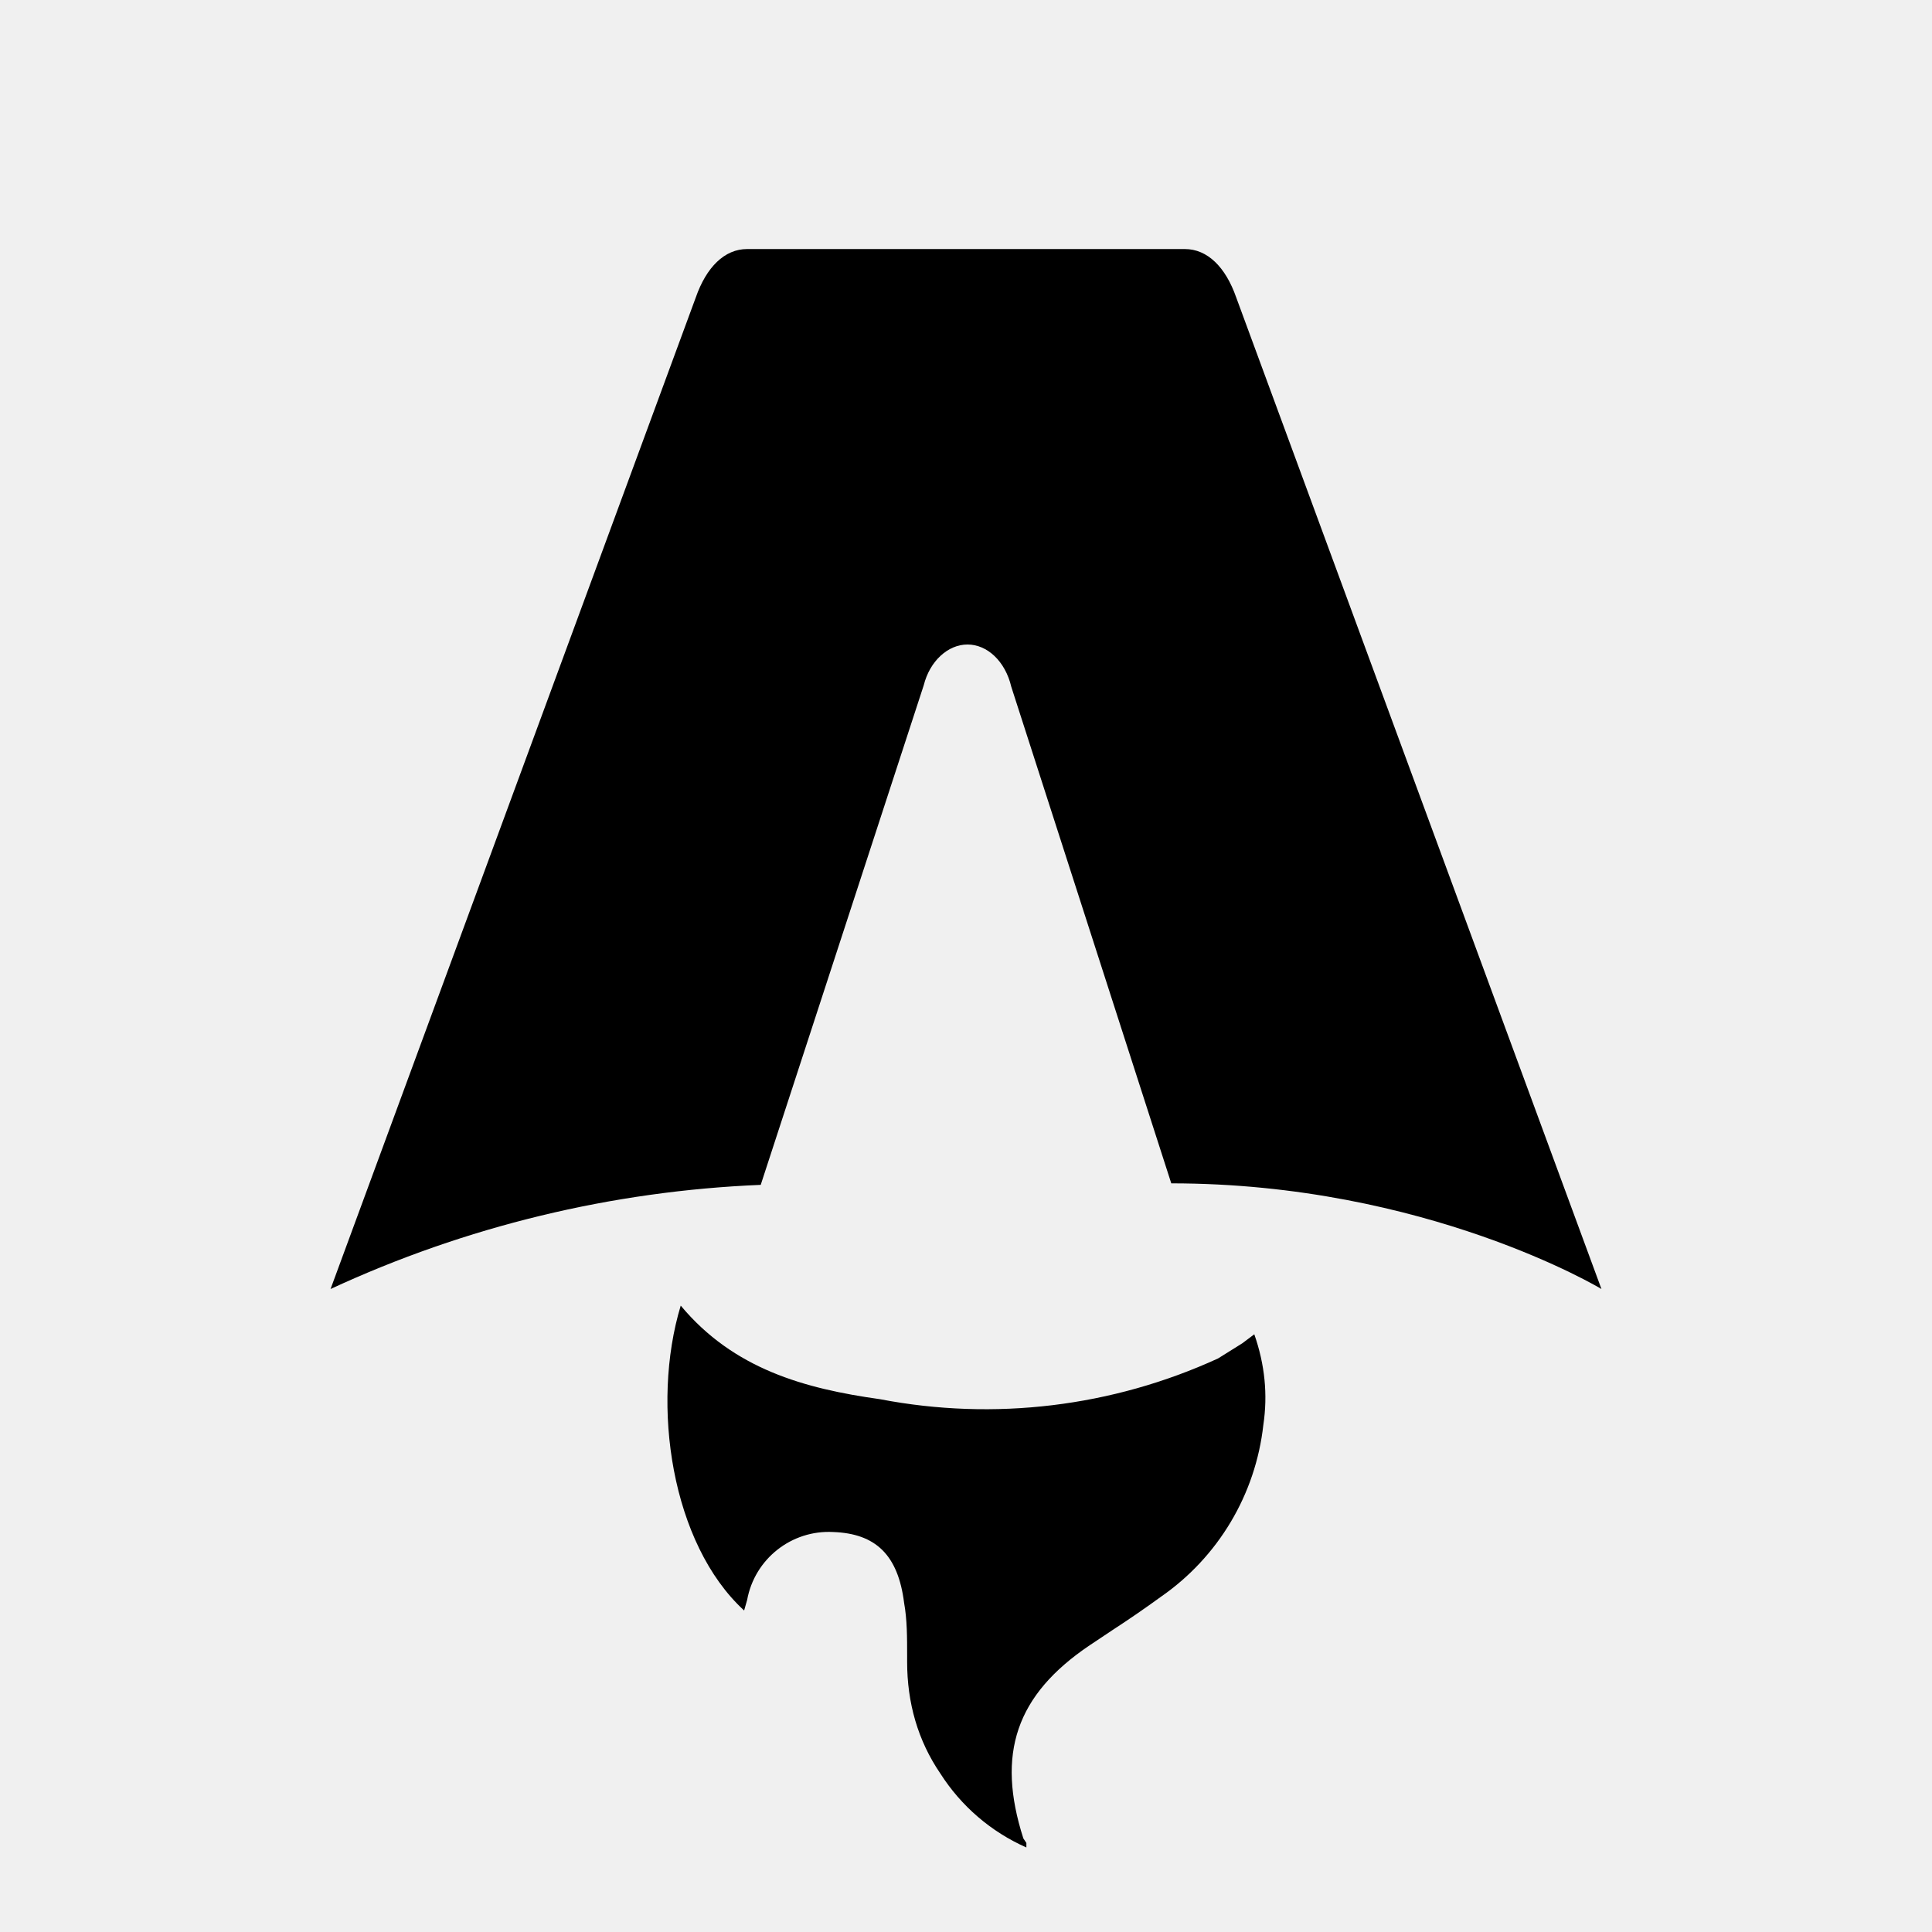
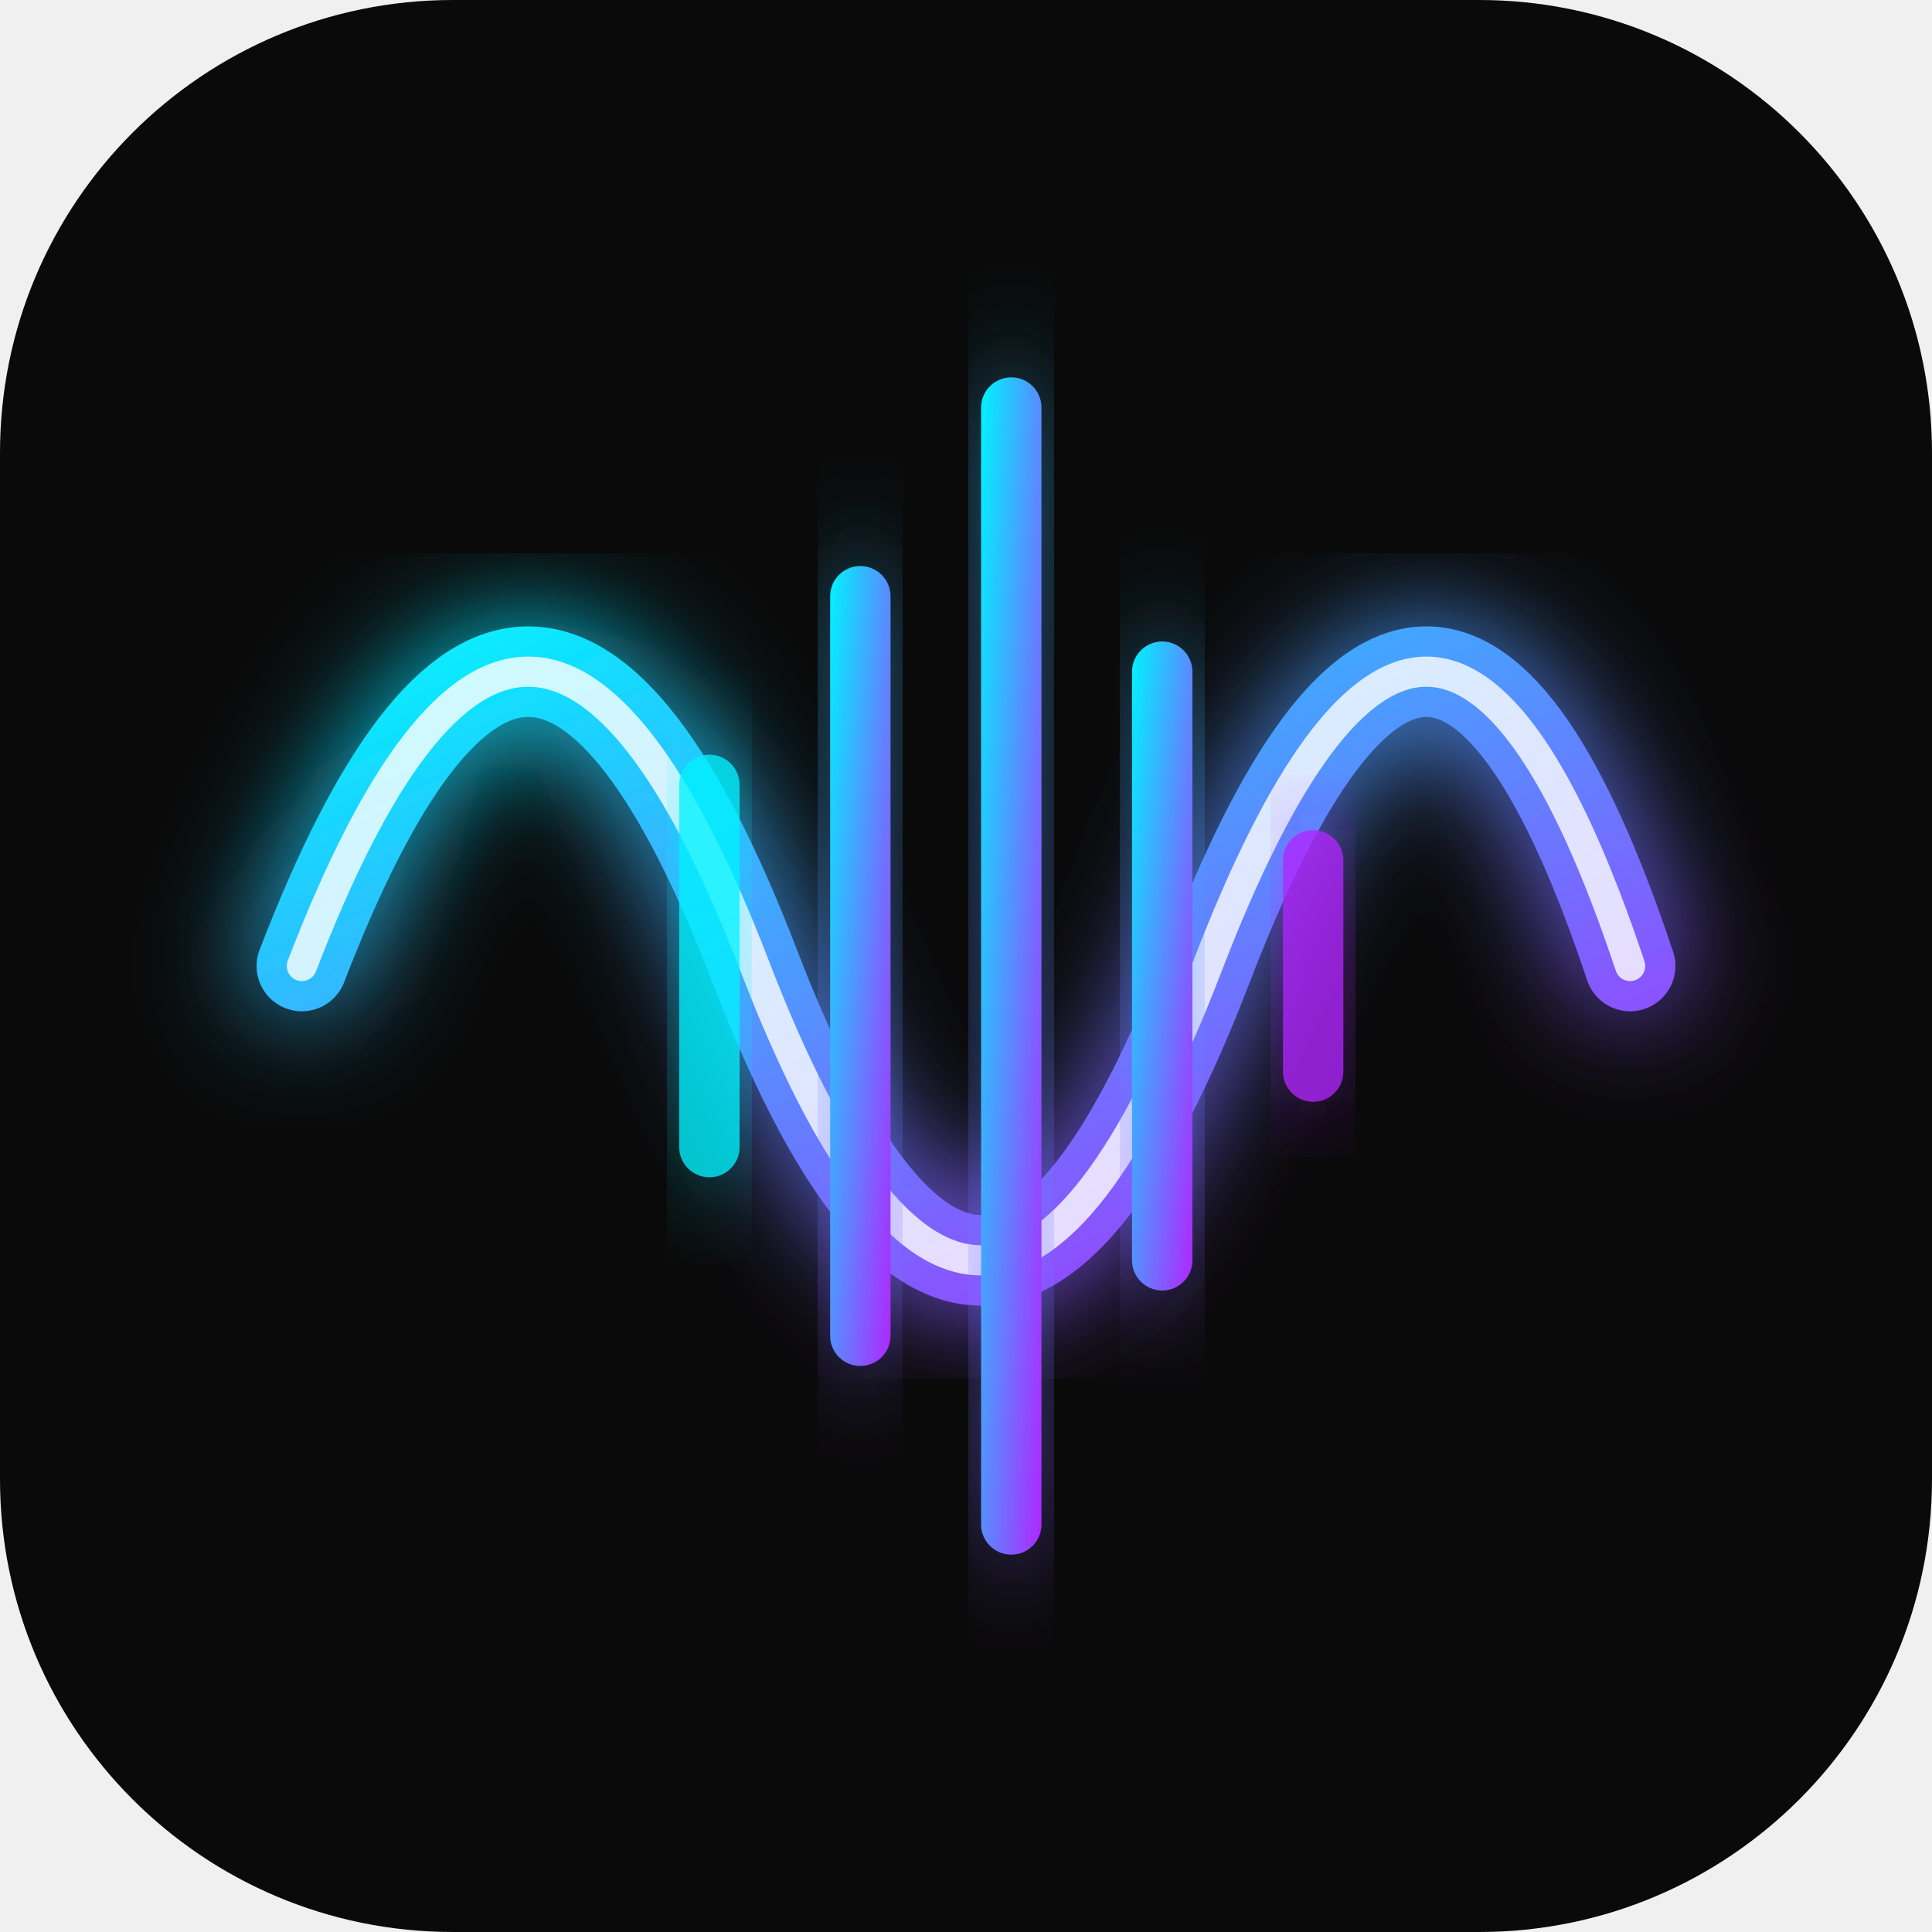
- <svg xmlns="http://www.w3.org/2000/svg" fill="none" viewBox="0 0 128 128">
-   <path d="M50.4 78.5a75.1 75.1 0 0 0-28.5 6.9l24.2-65.7c.7-2 1.9-3.2 3.4-3.2h29c1.5 0 2.7 1.2 3.4 3.2l24.2 65.7s-11.6-7-28.5-7L67 45.5c-.4-1.7-1.6-2.8-2.9-2.8-1.3 0-2.5 1.1-2.9 2.7L50.4 78.5Zm-1.1 28.2Zm-4.2-20.2c-2 6.6-.6 15.8 4.2 20.2a17.5 17.5 0 0 1 .2-.7 5.5 5.5 0 0 1 5.7-4.5c2.8.1 4.3 1.5 4.7 4.7.2 1.1.2 2.3.2 3.5v.4c0 2.7.7 5.2 2.2 7.4a13 13 0 0 0 5.7 4.9v-.3l-.2-.3c-1.8-5.6-.5-9.5 4.4-12.8l1.5-1a73 73 0 0 0 3.2-2.2 16 16 0 0 0 6.8-11.4c.3-2 .1-4-.6-6l-.8.6-1.6 1a37 37 0 0 1-22.4 2.7c-5-.7-9.7-2-13.2-6.2Z" />
-   <style>
-         path { fill: #000; }
-         @media (prefers-color-scheme: dark) {
-             path { fill: #FFF; }
-         }
-     </style>
+ <svg xmlns="http://www.w3.org/2000/svg" viewBox="0 0 512 512">
+   <defs>
+     <linearGradient id="grad1" x1="0%" y1="0%" x2="100%" y2="100%">
+       <stop offset="0%" style="stop-color:#00f3ff;stop-opacity:1" />
+       <stop offset="100%" style="stop-color:#b026ff;stop-opacity:1" />
+     </linearGradient>
+     <filter id="glow" x="-20%" y="-20%" width="140%" height="140%">
+       <feGaussianBlur stdDeviation="15" result="blur" />
+       <feComposite in="SourceGraphic" in2="blur" operator="over" />
+     </filter>
+   </defs>
+   <rect width="512" height="512" rx="120" fill="#0a0a0a" />
+   <path d="M 80 256 Q 140 100, 200 256 T 320 256 T 432 256" fill="none" stroke="url(#grad1)" stroke-width="24" stroke-linecap="round" stroke-linejoin="round" filter="url(#glow)" />
+   <path d="M 80 256 Q 140 100, 200 256 T 320 256 T 432 256" fill="none" stroke="#ffffff" stroke-width="8" stroke-linecap="round" stroke-linejoin="round" opacity="0.8" />
+   <rect x="180" y="200" width="16" height="112" rx="8" fill="#00f3ff" opacity="0.8" filter="url(#glow)" />
+   <rect x="220" y="150" width="16" height="212" rx="8" fill="url(#grad1)" filter="url(#glow)" />
+   <rect x="260" y="100" width="16" height="312" rx="8" fill="url(#grad1)" filter="url(#glow)" />
+   <rect x="300" y="170" width="16" height="172" rx="8" fill="url(#grad1)" filter="url(#glow)" />
+   <rect x="340" y="220" width="16" height="72" rx="8" fill="#b026ff" opacity="0.8" filter="url(#glow)" />
</svg>
